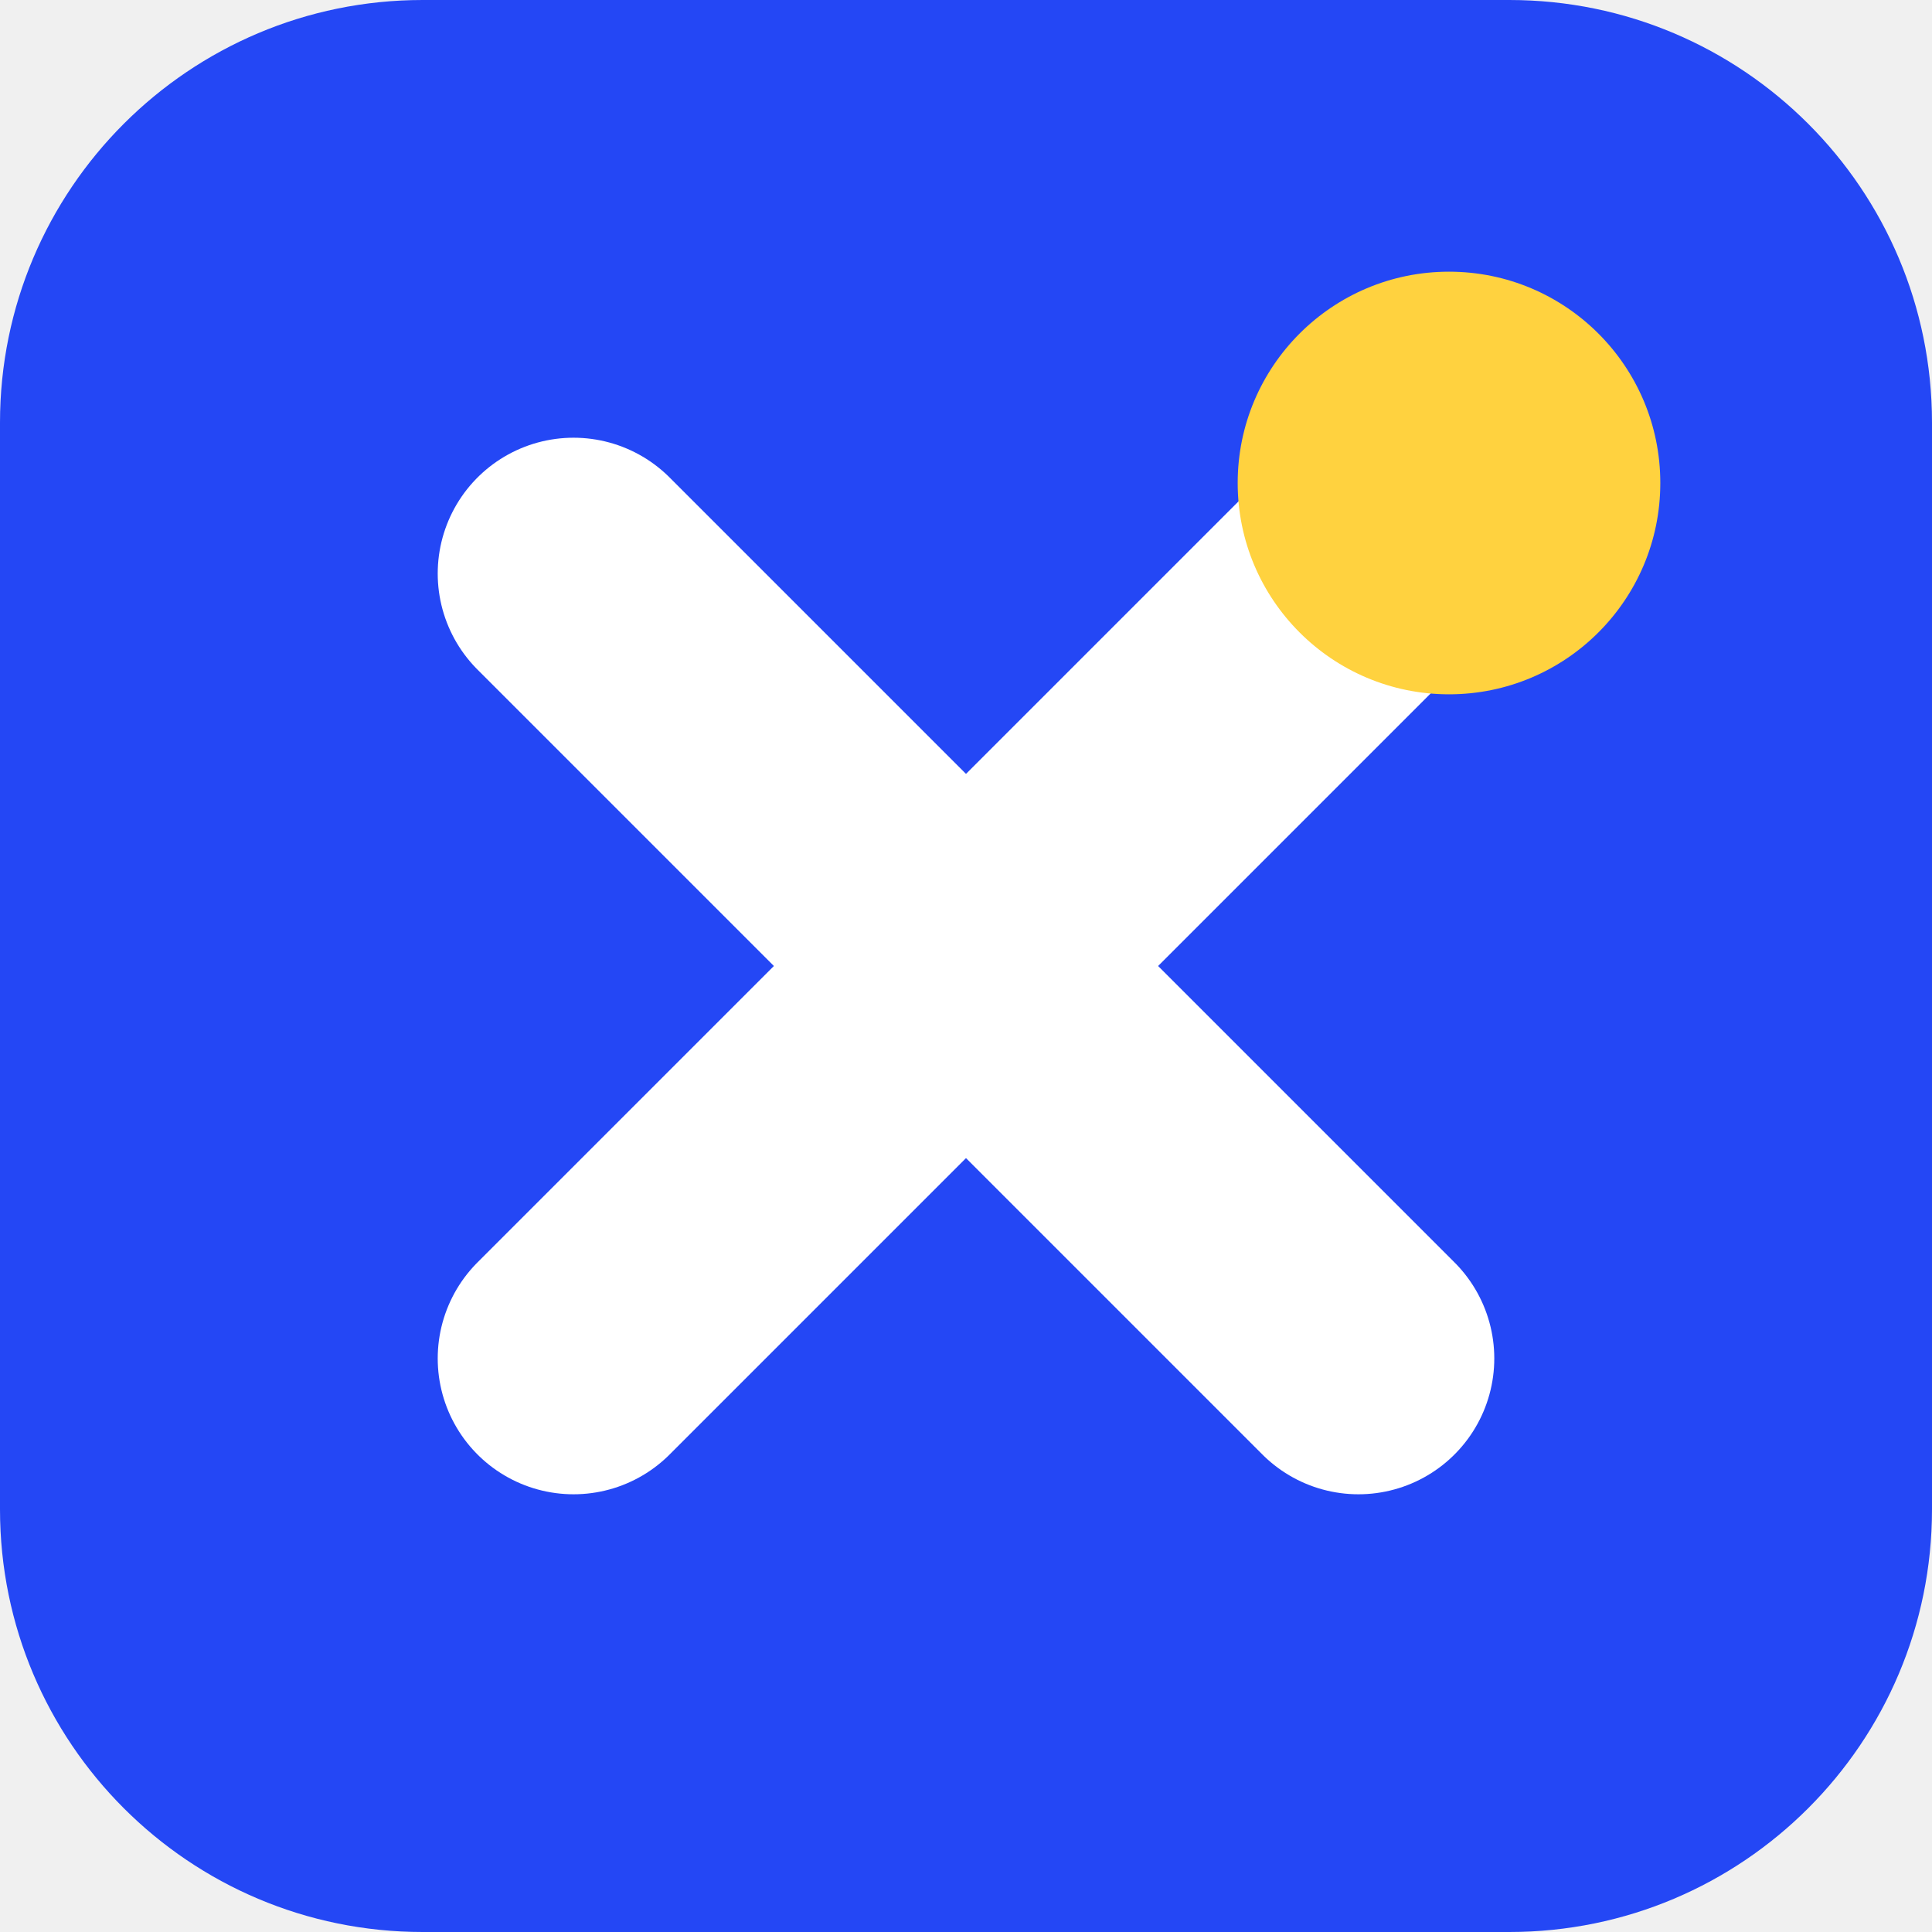
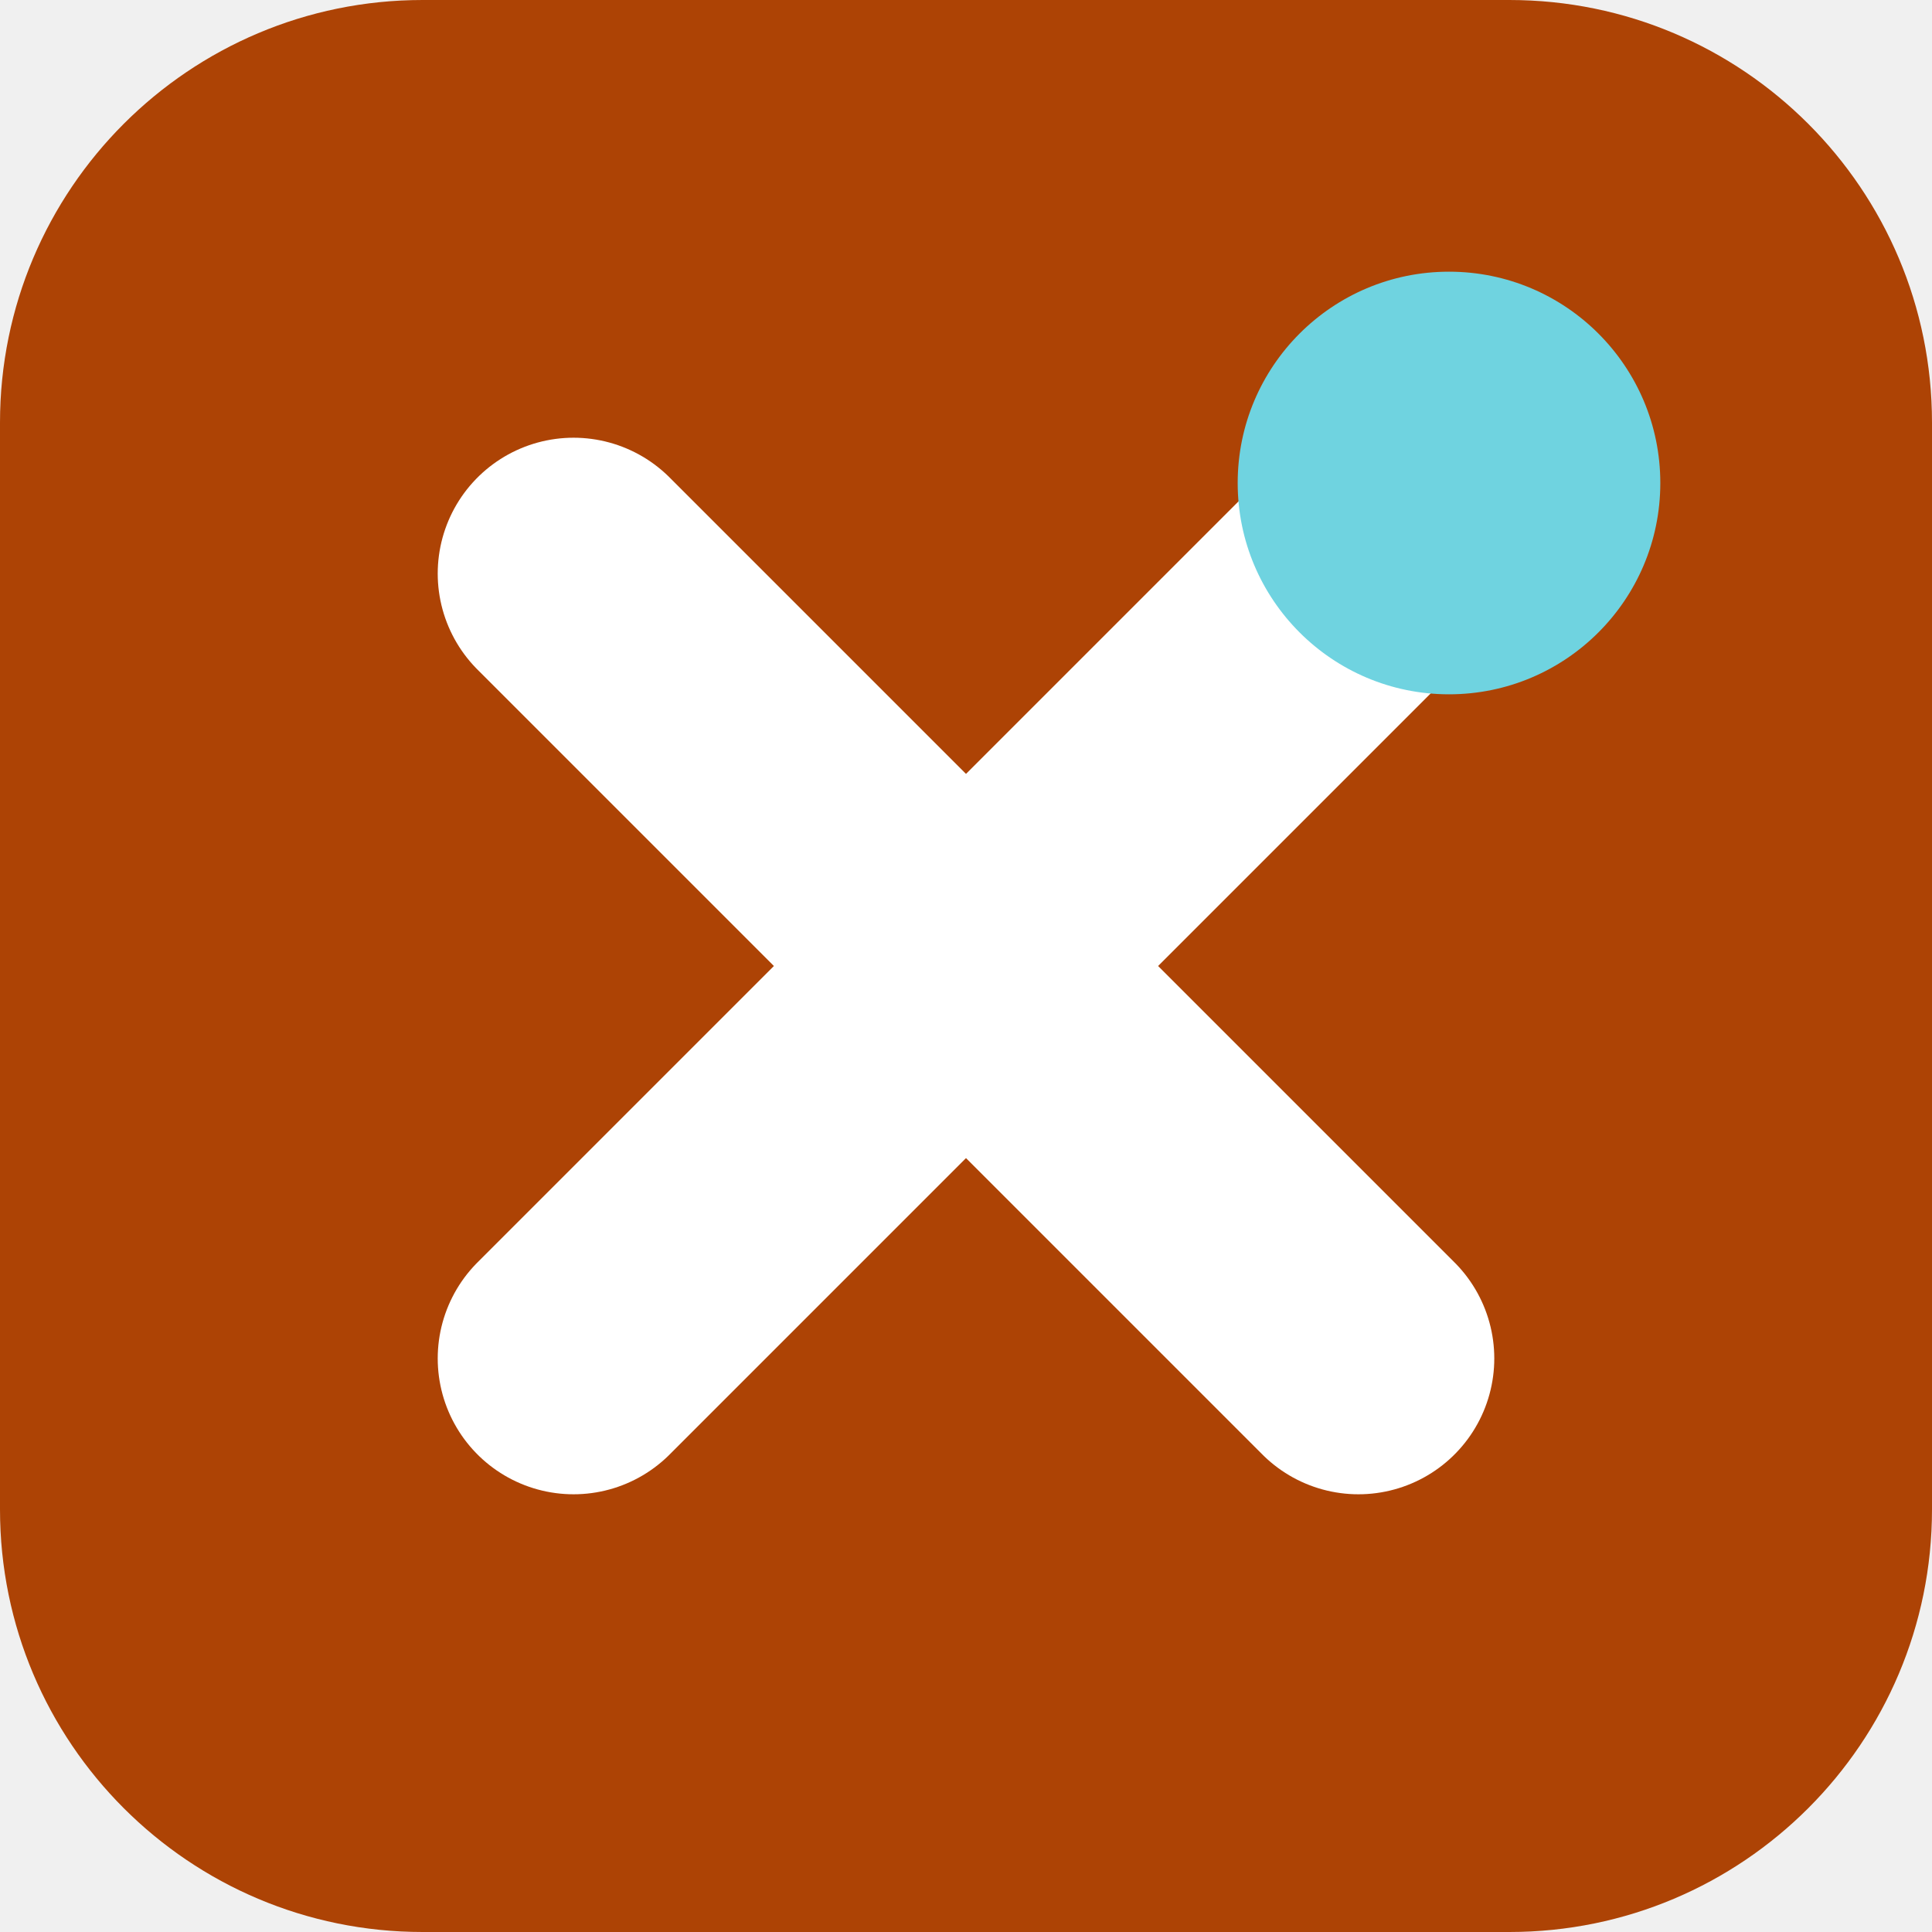
<svg xmlns="http://www.w3.org/2000/svg" viewBox="0 0 64 64" role="img" aria-label="10X Shop">
-   <rect width="64" height="64" rx="14" fill="#2447f5" />
+   <rect width="64" height="64" rx="14" fill="#ad4305" />
  <path d="M19 19l26 26M45 19L19 45" stroke="#fff" stroke-width="9" stroke-linecap="round" />
-   <circle cx="48" cy="16" r="7" fill="#ffd23f" />
+   <circle cx="48" cy="16" r="7" fill="#6fd3e0" />
</svg>
